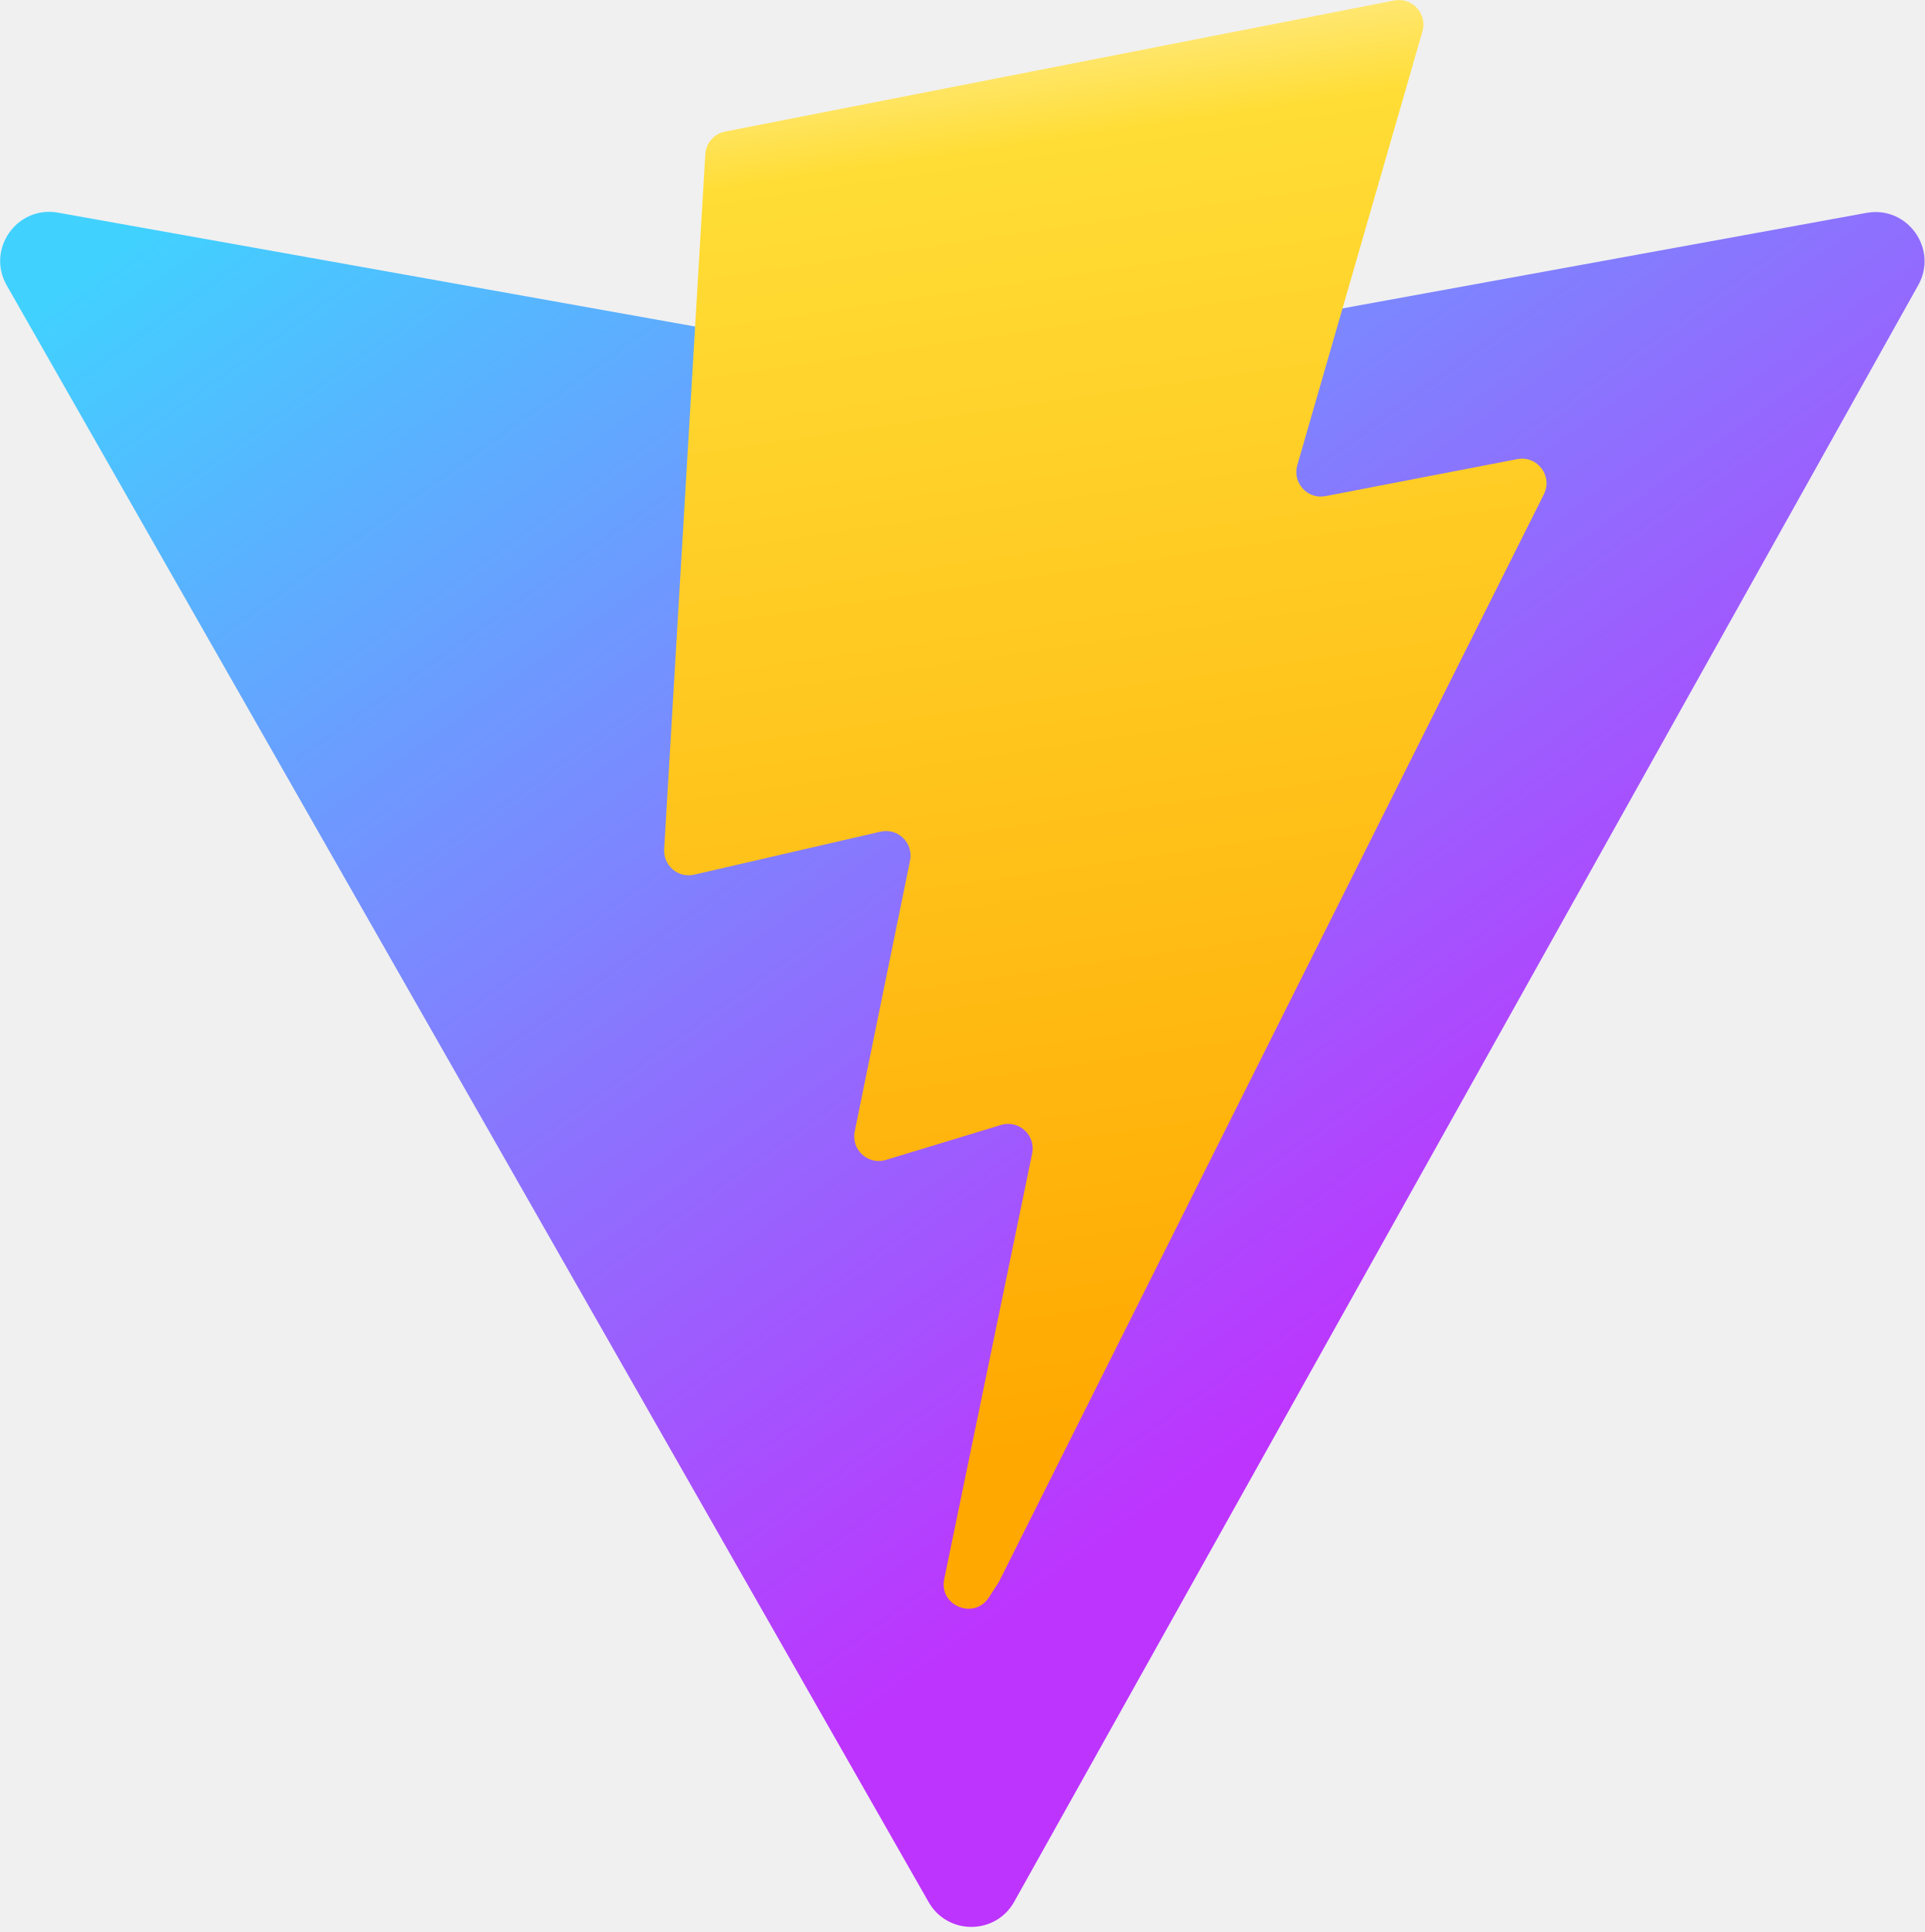
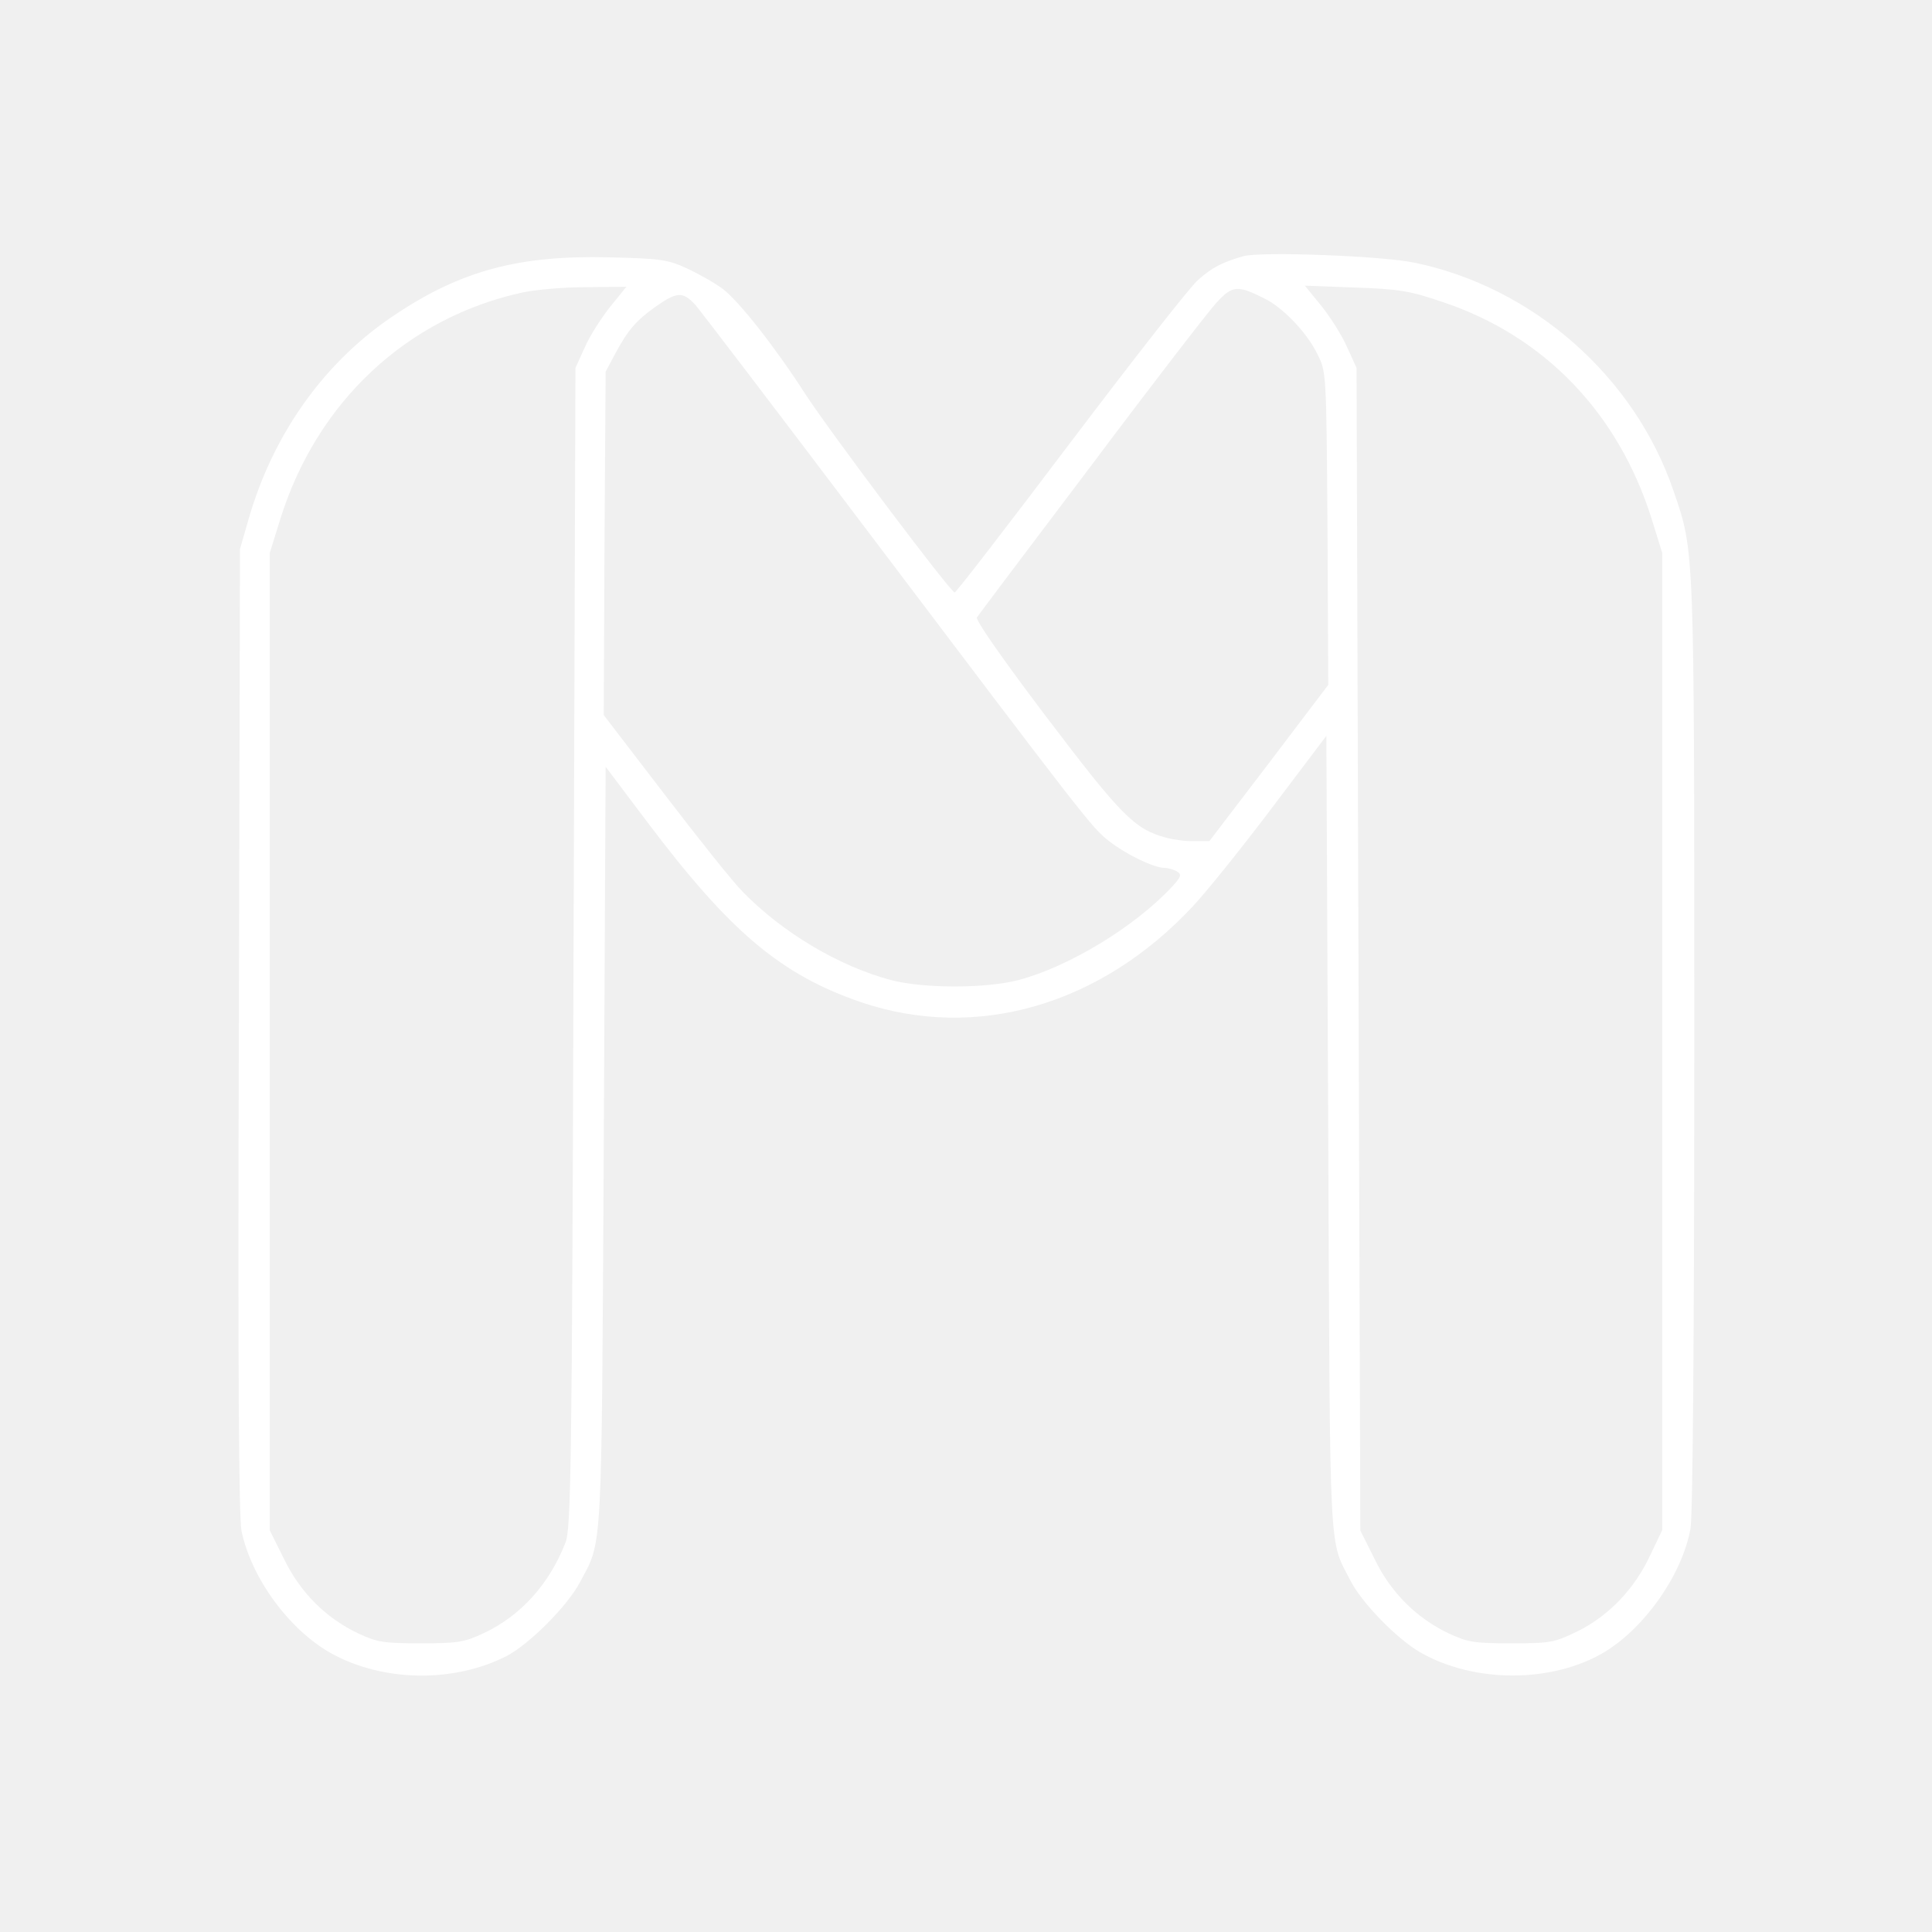
- <svg xmlns="http://www.w3.org/2000/svg" aria-hidden="true" role="img" class="iconify iconify--logos" width="31.88" height="32" preserveAspectRatio="xMidYMid meet" viewBox="0 0 256 257">
-   <defs>
-     <linearGradient id="IconifyId1813088fe1fbc01fb466" x1="-.828%" x2="57.636%" y1="7.652%" y2="78.411%">
-       <stop offset="0%" stop-color="#41D1FF" />
-       <stop offset="100%" stop-color="#BD34FE" />
-     </linearGradient>
-     <linearGradient id="IconifyId1813088fe1fbc01fb467" x1="43.376%" x2="50.316%" y1="2.242%" y2="89.03%">
-       <stop offset="0%" stop-color="#FFEA83" />
-       <stop offset="8.333%" stop-color="#FFDD35" />
-       <stop offset="100%" stop-color="#FFA800" />
-     </linearGradient>
-   </defs>
-   <path fill="url(#IconifyId1813088fe1fbc01fb466)" d="M255.153 37.938L134.897 252.976c-2.483 4.44-8.862 4.466-11.382.048L.875 37.958c-2.746-4.814 1.371-10.646 6.827-9.67l120.385 21.517a6.537 6.537 0 0 0 2.322-.004l117.867-21.483c5.438-.991 9.574 4.796 6.877 9.62Z" />
-   <path fill="url(#IconifyId1813088fe1fbc01fb467)" d="M185.432.063L96.44 17.501a3.268 3.268 0 0 0-2.634 3.014l-5.474 92.456a3.268 3.268 0 0 0 3.997 3.378l24.777-5.718c2.318-.535 4.413 1.507 3.936 3.838l-7.361 36.047c-.495 2.426 1.782 4.5 4.151 3.78l15.304-4.649c2.372-.72 4.652 1.36 4.15 3.788l-11.698 56.621c-.732 3.542 3.979 5.473 5.943 2.437l1.313-2.028l72.516-144.72c1.215-2.423-.88-5.186-3.54-4.672l-25.505 4.922c-2.396.462-4.435-1.77-3.759-4.114l16.646-57.705c.677-2.35-1.37-4.583-3.769-4.113Z" />
+ <svg xmlns="http://www.w3.org/2000/svg" version="1.0" width="512pt" height="512pt" viewBox="0 0 512 512" preserveAspectRatio="xMidYMid meet">
+   <g transform="translate(0,512) scale(0.1,-0.1)" fill="#ffffff" stroke="none">
+     <path d="M3295 4441 c-56 -16 -83 -30 -119 -62 -21 -17 -172 -211 -338 -430 -166 -220 -304 -399 -308 -399 -11 0 -331 426 -396 526 -79 123 -175 245 -218 278 -20 15 -62 39 -94 54 -52 24 -70 27 -209 30 -237 6 -391 -35 -566 -152 -186 -123 -323 -315 -388 -541 l-23 -80 -3 -1275 c-3 -901 0 -1290 7 -1327 26 -125 125 -260 235 -323 137 -77 325 -81 467 -9 60 31 162 133 195 196 60 113 57 55 63 1150 l5 1011 110 -146 c220 -292 354 -405 567 -478 304 -103 633 -9 878 253 36 38 130 155 210 261 l145 192 5 -1058 c5 -1151 1 -1067 60 -1183 31 -59 123 -153 184 -188 145 -83 353 -81 490 2 107 66 204 205 226 326 6 34 10 506 10 1281 0 1330 1 1306 -55 1469 -103 303 -372 540 -687 605 -87 18 -407 30 -453 17z m-1678 -134 c-23 -29 -54 -77 -67 -107 l-25 -55 -5 -1535 c-4 -1376 -7 -1539 -21 -1577 -43 -111 -119 -195 -217 -241 -51 -24 -69 -27 -167 -27 -98 0 -116 3 -165 26 -85 40 -154 108 -197 197 l-38 76 0 1295 0 1296 28 90 c97 310 335 533 642 600 33 7 108 14 168 14 l107 1 -43 -53z m1734 22 c49 -24 113 -91 140 -147 24 -47 24 -49 27 -462 l2 -415 -157 -207 -158 -207 -40 0 c-22 -1 -56 4 -75 9 -84 23 -119 59 -317 320 -118 156 -189 258 -184 264 4 6 140 187 302 401 161 215 311 409 332 432 43 47 56 48 128 12z m471 -9 c271 -90 467 -295 555 -575 l28 -90 0 -1295 0 -1295 -32 -67 c-42 -90 -110 -160 -192 -201 -62 -30 -72 -32 -176 -32 -98 0 -116 3 -165 26 -85 40 -154 108 -197 197 l-38 76 -5 1540 -5 1541 -25 55 c-13 30 -44 79 -68 109 l-44 54 133 -5 c117 -4 146 -9 231 -38z m-1980 -7 c14 -16 222 -289 463 -608 573 -758 588 -778 634 -814 45 -35 117 -70 146 -71 11 0 27 -5 35 -10 12 -8 10 -14 -15 -41 -99 -106 -273 -211 -405 -246 -87 -23 -253 -23 -340 0 -138 37 -287 126 -392 234 -26 26 -119 143 -207 258 l-161 210 2 455 3 455 24 45 c34 64 56 90 108 127 57 40 72 41 105 6z" />
+   </g>
</svg>
